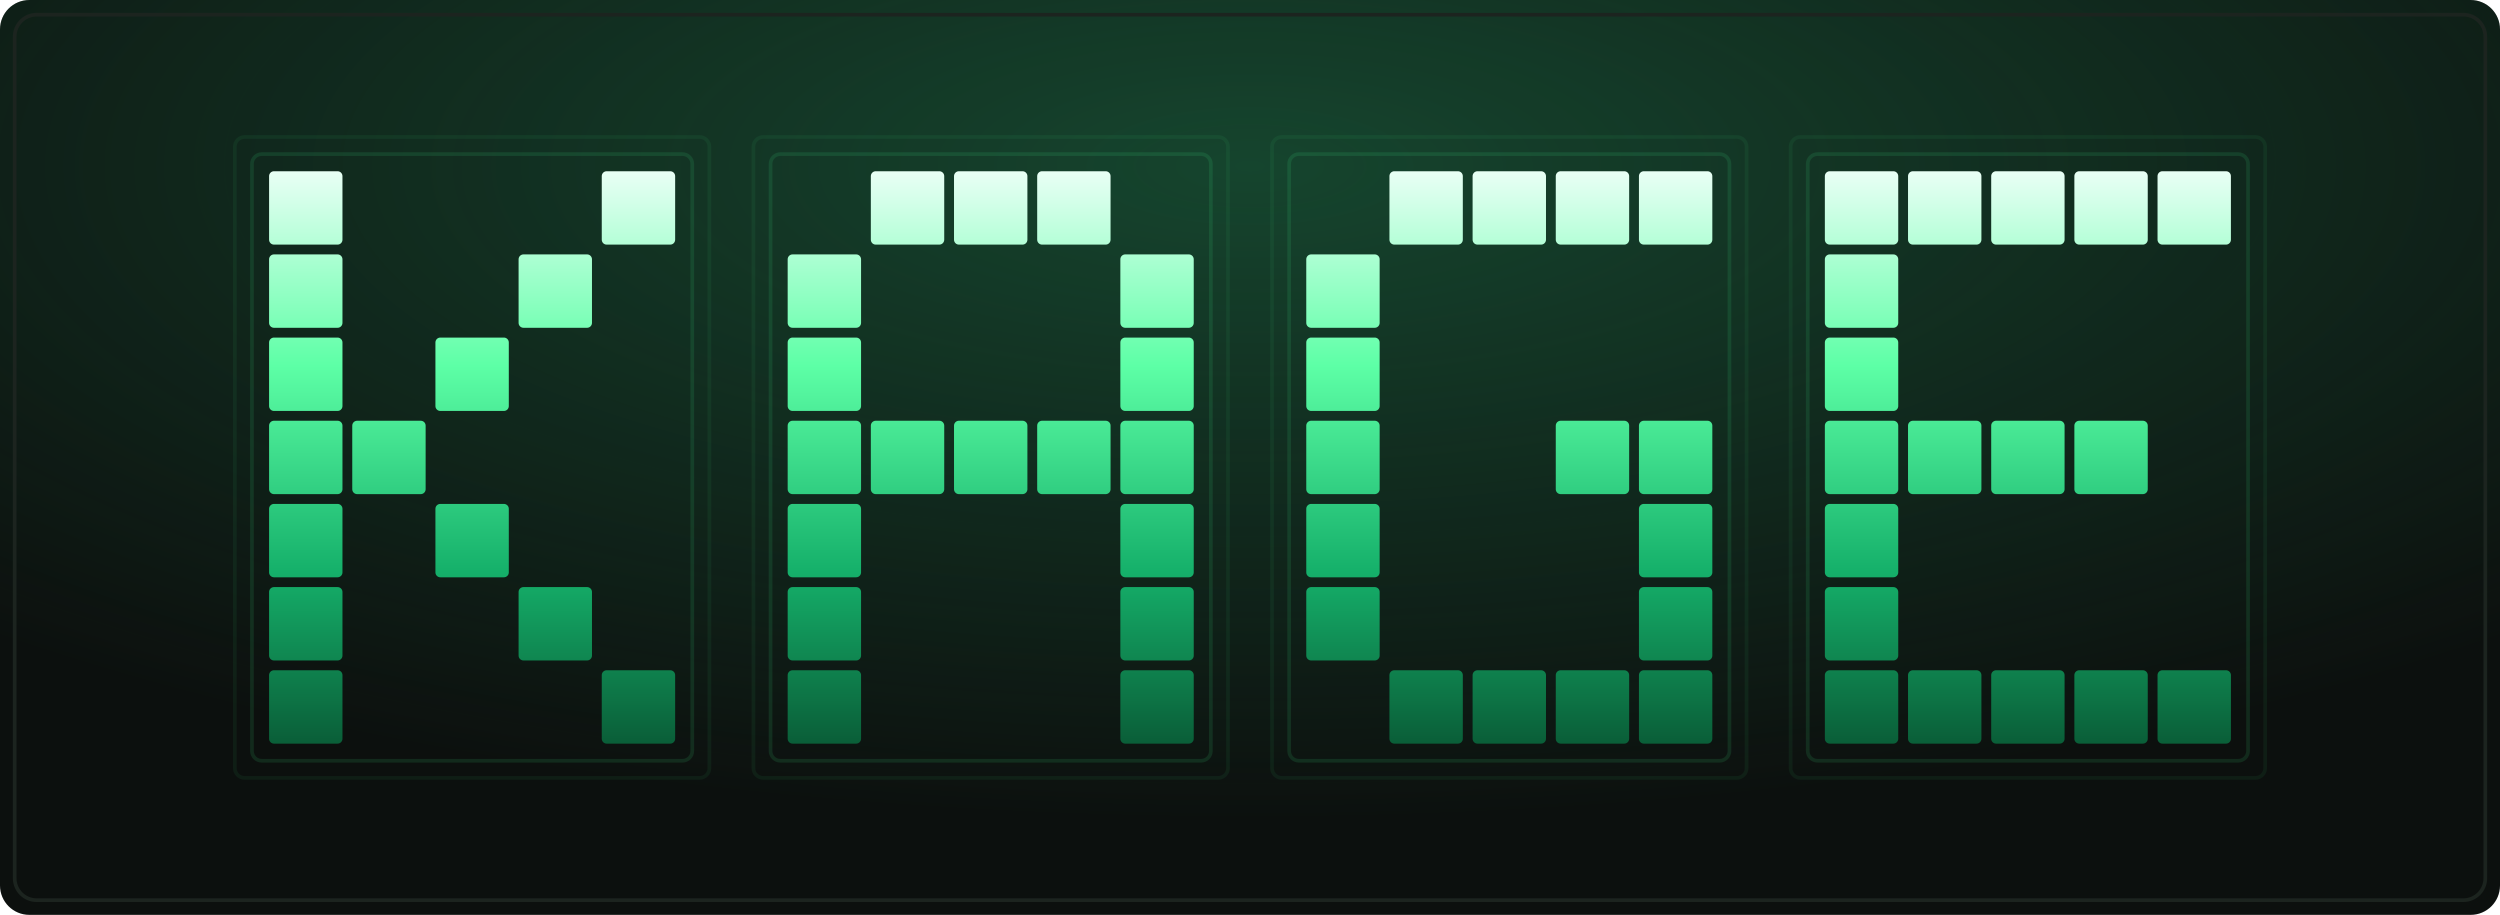
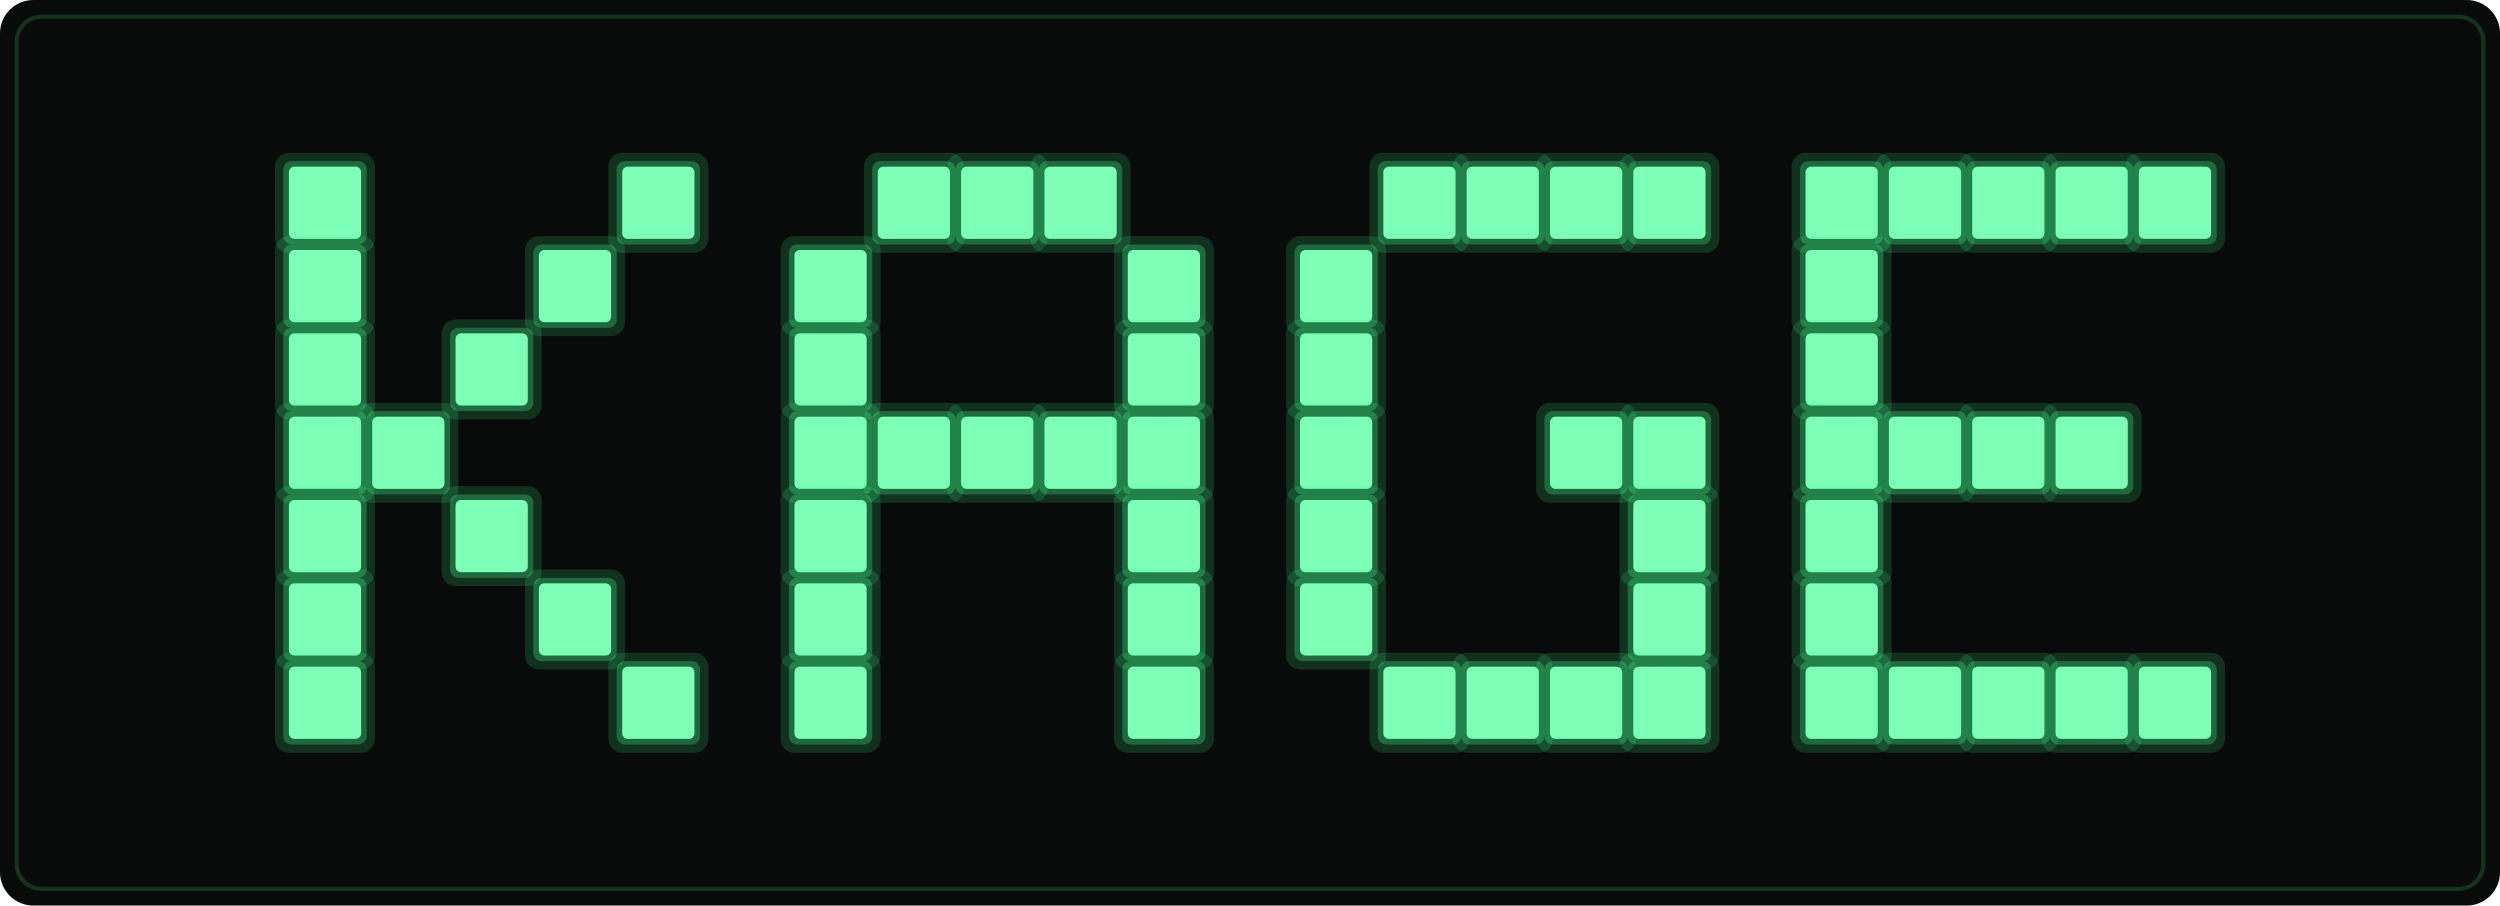
- <svg xmlns="http://www.w3.org/2000/svg" width="1022" height="374" viewBox="0 0 1022 374">
-   <defs>
-     <linearGradient id="g" gradientUnits="userSpaceOnUse" x1="0" y1="70" x2="0" y2="304">
-       <stop offset="0" stop-color="#e9fff5" />
-       <stop offset="0.34" stop-color="#5dffa6" />
-       <stop offset="0.7" stop-color="#15b06a" />
-       <stop offset="1" stop-color="#0a5e38" />
-     </linearGradient>
-     <radialGradient id="glow" cx="50%" cy="18%" r="72%">
-       <stop offset="0" stop-color="#1f7a4e" stop-opacity="0.5" />
-       <stop offset="1" stop-color="#1f7a4e" stop-opacity="0" />
-     </radialGradient>
-   </defs>
-   <rect x="0" y="0" width="1022" height="374" rx="12" fill="#0c100e" />
-   <rect x="0" y="0" width="1022" height="374" rx="12" fill="url(#glow)" />
-   <rect x="6" y="6" width="1010" height="362" rx="9" fill="none" stroke="#1c241f" stroke-width="1.5" />
-   <rect x="103" y="63" width="180" height="248" rx="4" fill="none" stroke="#41ff8f" stroke-width="1.5" opacity="0.11" />
-   <rect x="96" y="56" width="194" height="262" rx="4" fill="none" stroke="#41ff8f" stroke-width="1.5" opacity="0.06" />
-   <rect x="315" y="63" width="180" height="248" rx="4" fill="none" stroke="#41ff8f" stroke-width="1.5" opacity="0.11" />
-   <rect x="308" y="56" width="194" height="262" rx="4" fill="none" stroke="#41ff8f" stroke-width="1.5" opacity="0.06" />
-   <rect x="527" y="63" width="180" height="248" rx="4" fill="none" stroke="#41ff8f" stroke-width="1.5" opacity="0.11" />
-   <rect x="520" y="56" width="194" height="262" rx="4" fill="none" stroke="#41ff8f" stroke-width="1.5" opacity="0.06" />
-   <rect x="739" y="63" width="180" height="248" rx="4" fill="none" stroke="#41ff8f" stroke-width="1.5" opacity="0.11" />
-   <rect x="732" y="56" width="194" height="262" rx="4" fill="none" stroke="#41ff8f" stroke-width="1.5" opacity="0.06" />
-   <rect x="110" y="70" width="30" height="30" rx="2" fill="url(#g)" />
-   <rect x="246" y="70" width="30" height="30" rx="2" fill="url(#g)" />
-   <rect x="110" y="104" width="30" height="30" rx="2" fill="url(#g)" />
-   <rect x="212" y="104" width="30" height="30" rx="2" fill="url(#g)" />
-   <rect x="110" y="138" width="30" height="30" rx="2" fill="url(#g)" />
-   <rect x="178" y="138" width="30" height="30" rx="2" fill="url(#g)" />
-   <rect x="110" y="172" width="30" height="30" rx="2" fill="url(#g)" />
-   <rect x="144" y="172" width="30" height="30" rx="2" fill="url(#g)" />
-   <rect x="110" y="206" width="30" height="30" rx="2" fill="url(#g)" />
-   <rect x="178" y="206" width="30" height="30" rx="2" fill="url(#g)" />
-   <rect x="110" y="240" width="30" height="30" rx="2" fill="url(#g)" />
-   <rect x="212" y="240" width="30" height="30" rx="2" fill="url(#g)" />
-   <rect x="110" y="274" width="30" height="30" rx="2" fill="url(#g)" />
-   <rect x="246" y="274" width="30" height="30" rx="2" fill="url(#g)" />
-   <rect x="356" y="70" width="30" height="30" rx="2" fill="url(#g)" />
-   <rect x="390" y="70" width="30" height="30" rx="2" fill="url(#g)" />
-   <rect x="424" y="70" width="30" height="30" rx="2" fill="url(#g)" />
-   <rect x="322" y="104" width="30" height="30" rx="2" fill="url(#g)" />
-   <rect x="458" y="104" width="30" height="30" rx="2" fill="url(#g)" />
-   <rect x="322" y="138" width="30" height="30" rx="2" fill="url(#g)" />
-   <rect x="458" y="138" width="30" height="30" rx="2" fill="url(#g)" />
-   <rect x="322" y="172" width="30" height="30" rx="2" fill="url(#g)" />
-   <rect x="356" y="172" width="30" height="30" rx="2" fill="url(#g)" />
-   <rect x="390" y="172" width="30" height="30" rx="2" fill="url(#g)" />
-   <rect x="424" y="172" width="30" height="30" rx="2" fill="url(#g)" />
-   <rect x="458" y="172" width="30" height="30" rx="2" fill="url(#g)" />
-   <rect x="322" y="206" width="30" height="30" rx="2" fill="url(#g)" />
-   <rect x="458" y="206" width="30" height="30" rx="2" fill="url(#g)" />
-   <rect x="322" y="240" width="30" height="30" rx="2" fill="url(#g)" />
-   <rect x="458" y="240" width="30" height="30" rx="2" fill="url(#g)" />
-   <rect x="322" y="274" width="30" height="30" rx="2" fill="url(#g)" />
-   <rect x="458" y="274" width="30" height="30" rx="2" fill="url(#g)" />
-   <rect x="568" y="70" width="30" height="30" rx="2" fill="url(#g)" />
-   <rect x="602" y="70" width="30" height="30" rx="2" fill="url(#g)" />
-   <rect x="636" y="70" width="30" height="30" rx="2" fill="url(#g)" />
-   <rect x="670" y="70" width="30" height="30" rx="2" fill="url(#g)" />
-   <rect x="534" y="104" width="30" height="30" rx="2" fill="url(#g)" />
-   <rect x="534" y="138" width="30" height="30" rx="2" fill="url(#g)" />
-   <rect x="534" y="172" width="30" height="30" rx="2" fill="url(#g)" />
-   <rect x="636" y="172" width="30" height="30" rx="2" fill="url(#g)" />
-   <rect x="670" y="172" width="30" height="30" rx="2" fill="url(#g)" />
-   <rect x="534" y="206" width="30" height="30" rx="2" fill="url(#g)" />
-   <rect x="670" y="206" width="30" height="30" rx="2" fill="url(#g)" />
-   <rect x="534" y="240" width="30" height="30" rx="2" fill="url(#g)" />
-   <rect x="670" y="240" width="30" height="30" rx="2" fill="url(#g)" />
-   <rect x="568" y="274" width="30" height="30" rx="2" fill="url(#g)" />
-   <rect x="602" y="274" width="30" height="30" rx="2" fill="url(#g)" />
-   <rect x="636" y="274" width="30" height="30" rx="2" fill="url(#g)" />
-   <rect x="670" y="274" width="30" height="30" rx="2" fill="url(#g)" />
-   <rect x="746" y="70" width="30" height="30" rx="2" fill="url(#g)" />
-   <rect x="780" y="70" width="30" height="30" rx="2" fill="url(#g)" />
-   <rect x="814" y="70" width="30" height="30" rx="2" fill="url(#g)" />
-   <rect x="848" y="70" width="30" height="30" rx="2" fill="url(#g)" />
-   <rect x="882" y="70" width="30" height="30" rx="2" fill="url(#g)" />
-   <rect x="746" y="104" width="30" height="30" rx="2" fill="url(#g)" />
-   <rect x="746" y="138" width="30" height="30" rx="2" fill="url(#g)" />
-   <rect x="746" y="172" width="30" height="30" rx="2" fill="url(#g)" />
-   <rect x="780" y="172" width="30" height="30" rx="2" fill="url(#g)" />
-   <rect x="814" y="172" width="30" height="30" rx="2" fill="url(#g)" />
-   <rect x="848" y="172" width="30" height="30" rx="2" fill="url(#g)" />
-   <rect x="746" y="206" width="30" height="30" rx="2" fill="url(#g)" />
-   <rect x="746" y="240" width="30" height="30" rx="2" fill="url(#g)" />
-   <rect x="746" y="274" width="30" height="30" rx="2" fill="url(#g)" />
-   <rect x="780" y="274" width="30" height="30" rx="2" fill="url(#g)" />
-   <rect x="814" y="274" width="30" height="30" rx="2" fill="url(#g)" />
-   <rect x="848" y="274" width="30" height="30" rx="2" fill="url(#g)" />
-   <rect x="882" y="274" width="30" height="30" rx="2" fill="url(#g)" />
+ <svg xmlns="http://www.w3.org/2000/svg" width="900" height="326" viewBox="0 0 900 326">
+   <rect width="900" height="326" rx="12" fill="#080b09" />
+   <rect x="6" y="6" width="888" height="314" rx="9" fill="none" stroke="#15321f" stroke-width="1.5" />
+   <rect x="99" y="55" width="36" height="36" rx="5" fill="#41ff8f" opacity="0.16" />
+   <rect x="102" y="58" width="30" height="30" rx="3" fill="#41ff8f" opacity="0.28" />
+   <rect x="104" y="60" width="26" height="26" rx="2" fill="#7dffb8" />
+   <rect x="219" y="55" width="36" height="36" rx="5" fill="#41ff8f" opacity="0.16" />
+   <rect x="222" y="58" width="30" height="30" rx="3" fill="#41ff8f" opacity="0.28" />
+   <rect x="224" y="60" width="26" height="26" rx="2" fill="#7dffb8" />
+   <rect x="99" y="85" width="36" height="36" rx="5" fill="#41ff8f" opacity="0.16" />
+   <rect x="102" y="88" width="30" height="30" rx="3" fill="#41ff8f" opacity="0.28" />
+   <rect x="104" y="90" width="26" height="26" rx="2" fill="#7dffb8" />
+   <rect x="189" y="85" width="36" height="36" rx="5" fill="#41ff8f" opacity="0.16" />
+   <rect x="192" y="88" width="30" height="30" rx="3" fill="#41ff8f" opacity="0.28" />
+   <rect x="194" y="90" width="26" height="26" rx="2" fill="#7dffb8" />
+   <rect x="99" y="115" width="36" height="36" rx="5" fill="#41ff8f" opacity="0.16" />
+   <rect x="102" y="118" width="30" height="30" rx="3" fill="#41ff8f" opacity="0.28" />
+   <rect x="104" y="120" width="26" height="26" rx="2" fill="#7dffb8" />
+   <rect x="159" y="115" width="36" height="36" rx="5" fill="#41ff8f" opacity="0.16" />
+   <rect x="162" y="118" width="30" height="30" rx="3" fill="#41ff8f" opacity="0.28" />
+   <rect x="164" y="120" width="26" height="26" rx="2" fill="#7dffb8" />
+   <rect x="99" y="145" width="36" height="36" rx="5" fill="#41ff8f" opacity="0.16" />
+   <rect x="102" y="148" width="30" height="30" rx="3" fill="#41ff8f" opacity="0.28" />
+   <rect x="104" y="150" width="26" height="26" rx="2" fill="#7dffb8" />
+   <rect x="129" y="145" width="36" height="36" rx="5" fill="#41ff8f" opacity="0.16" />
+   <rect x="132" y="148" width="30" height="30" rx="3" fill="#41ff8f" opacity="0.28" />
+   <rect x="134" y="150" width="26" height="26" rx="2" fill="#7dffb8" />
+   <rect x="99" y="175" width="36" height="36" rx="5" fill="#41ff8f" opacity="0.16" />
+   <rect x="102" y="178" width="30" height="30" rx="3" fill="#41ff8f" opacity="0.28" />
+   <rect x="104" y="180" width="26" height="26" rx="2" fill="#7dffb8" />
+   <rect x="159" y="175" width="36" height="36" rx="5" fill="#41ff8f" opacity="0.16" />
+   <rect x="162" y="178" width="30" height="30" rx="3" fill="#41ff8f" opacity="0.28" />
+   <rect x="164" y="180" width="26" height="26" rx="2" fill="#7dffb8" />
+   <rect x="99" y="205" width="36" height="36" rx="5" fill="#41ff8f" opacity="0.16" />
+   <rect x="102" y="208" width="30" height="30" rx="3" fill="#41ff8f" opacity="0.28" />
+   <rect x="104" y="210" width="26" height="26" rx="2" fill="#7dffb8" />
+   <rect x="189" y="205" width="36" height="36" rx="5" fill="#41ff8f" opacity="0.16" />
+   <rect x="192" y="208" width="30" height="30" rx="3" fill="#41ff8f" opacity="0.28" />
+   <rect x="194" y="210" width="26" height="26" rx="2" fill="#7dffb8" />
+   <rect x="99" y="235" width="36" height="36" rx="5" fill="#41ff8f" opacity="0.16" />
+   <rect x="102" y="238" width="30" height="30" rx="3" fill="#41ff8f" opacity="0.28" />
+   <rect x="104" y="240" width="26" height="26" rx="2" fill="#7dffb8" />
+   <rect x="219" y="235" width="36" height="36" rx="5" fill="#41ff8f" opacity="0.16" />
+   <rect x="222" y="238" width="30" height="30" rx="3" fill="#41ff8f" opacity="0.28" />
+   <rect x="224" y="240" width="26" height="26" rx="2" fill="#7dffb8" />
+   <rect x="311" y="55" width="36" height="36" rx="5" fill="#41ff8f" opacity="0.16" />
+   <rect x="314" y="58" width="30" height="30" rx="3" fill="#41ff8f" opacity="0.28" />
+   <rect x="316" y="60" width="26" height="26" rx="2" fill="#7dffb8" />
+   <rect x="341" y="55" width="36" height="36" rx="5" fill="#41ff8f" opacity="0.16" />
+   <rect x="344" y="58" width="30" height="30" rx="3" fill="#41ff8f" opacity="0.28" />
+   <rect x="346" y="60" width="26" height="26" rx="2" fill="#7dffb8" />
+   <rect x="371" y="55" width="36" height="36" rx="5" fill="#41ff8f" opacity="0.16" />
+   <rect x="374" y="58" width="30" height="30" rx="3" fill="#41ff8f" opacity="0.28" />
+   <rect x="376" y="60" width="26" height="26" rx="2" fill="#7dffb8" />
+   <rect x="281" y="85" width="36" height="36" rx="5" fill="#41ff8f" opacity="0.16" />
+   <rect x="284" y="88" width="30" height="30" rx="3" fill="#41ff8f" opacity="0.28" />
+   <rect x="286" y="90" width="26" height="26" rx="2" fill="#7dffb8" />
+   <rect x="401" y="85" width="36" height="36" rx="5" fill="#41ff8f" opacity="0.16" />
+   <rect x="404" y="88" width="30" height="30" rx="3" fill="#41ff8f" opacity="0.28" />
+   <rect x="406" y="90" width="26" height="26" rx="2" fill="#7dffb8" />
+   <rect x="281" y="115" width="36" height="36" rx="5" fill="#41ff8f" opacity="0.16" />
+   <rect x="284" y="118" width="30" height="30" rx="3" fill="#41ff8f" opacity="0.28" />
+   <rect x="286" y="120" width="26" height="26" rx="2" fill="#7dffb8" />
+   <rect x="401" y="115" width="36" height="36" rx="5" fill="#41ff8f" opacity="0.16" />
+   <rect x="404" y="118" width="30" height="30" rx="3" fill="#41ff8f" opacity="0.28" />
+   <rect x="406" y="120" width="26" height="26" rx="2" fill="#7dffb8" />
+   <rect x="281" y="145" width="36" height="36" rx="5" fill="#41ff8f" opacity="0.16" />
+   <rect x="284" y="148" width="30" height="30" rx="3" fill="#41ff8f" opacity="0.28" />
+   <rect x="286" y="150" width="26" height="26" rx="2" fill="#7dffb8" />
+   <rect x="311" y="145" width="36" height="36" rx="5" fill="#41ff8f" opacity="0.16" />
+   <rect x="314" y="148" width="30" height="30" rx="3" fill="#41ff8f" opacity="0.28" />
+   <rect x="316" y="150" width="26" height="26" rx="2" fill="#7dffb8" />
+   <rect x="341" y="145" width="36" height="36" rx="5" fill="#41ff8f" opacity="0.16" />
+   <rect x="344" y="148" width="30" height="30" rx="3" fill="#41ff8f" opacity="0.28" />
+   <rect x="346" y="150" width="26" height="26" rx="2" fill="#7dffb8" />
+   <rect x="371" y="145" width="36" height="36" rx="5" fill="#41ff8f" opacity="0.16" />
+   <rect x="374" y="148" width="30" height="30" rx="3" fill="#41ff8f" opacity="0.28" />
+   <rect x="376" y="150" width="26" height="26" rx="2" fill="#7dffb8" />
+   <rect x="401" y="145" width="36" height="36" rx="5" fill="#41ff8f" opacity="0.16" />
+   <rect x="404" y="148" width="30" height="30" rx="3" fill="#41ff8f" opacity="0.28" />
+   <rect x="406" y="150" width="26" height="26" rx="2" fill="#7dffb8" />
+   <rect x="281" y="175" width="36" height="36" rx="5" fill="#41ff8f" opacity="0.16" />
+   <rect x="284" y="178" width="30" height="30" rx="3" fill="#41ff8f" opacity="0.28" />
+   <rect x="286" y="180" width="26" height="26" rx="2" fill="#7dffb8" />
+   <rect x="401" y="175" width="36" height="36" rx="5" fill="#41ff8f" opacity="0.16" />
+   <rect x="404" y="178" width="30" height="30" rx="3" fill="#41ff8f" opacity="0.28" />
+   <rect x="406" y="180" width="26" height="26" rx="2" fill="#7dffb8" />
+   <rect x="281" y="205" width="36" height="36" rx="5" fill="#41ff8f" opacity="0.16" />
+   <rect x="284" y="208" width="30" height="30" rx="3" fill="#41ff8f" opacity="0.28" />
+   <rect x="286" y="210" width="26" height="26" rx="2" fill="#7dffb8" />
+   <rect x="401" y="205" width="36" height="36" rx="5" fill="#41ff8f" opacity="0.16" />
+   <rect x="404" y="208" width="30" height="30" rx="3" fill="#41ff8f" opacity="0.28" />
+   <rect x="406" y="210" width="26" height="26" rx="2" fill="#7dffb8" />
+   <rect x="281" y="235" width="36" height="36" rx="5" fill="#41ff8f" opacity="0.16" />
+   <rect x="284" y="238" width="30" height="30" rx="3" fill="#41ff8f" opacity="0.28" />
+   <rect x="286" y="240" width="26" height="26" rx="2" fill="#7dffb8" />
+   <rect x="401" y="235" width="36" height="36" rx="5" fill="#41ff8f" opacity="0.16" />
+   <rect x="404" y="238" width="30" height="30" rx="3" fill="#41ff8f" opacity="0.28" />
+   <rect x="406" y="240" width="26" height="26" rx="2" fill="#7dffb8" />
+   <rect x="493" y="55" width="36" height="36" rx="5" fill="#41ff8f" opacity="0.16" />
+   <rect x="496" y="58" width="30" height="30" rx="3" fill="#41ff8f" opacity="0.28" />
+   <rect x="498" y="60" width="26" height="26" rx="2" fill="#7dffb8" />
+   <rect x="523" y="55" width="36" height="36" rx="5" fill="#41ff8f" opacity="0.16" />
+   <rect x="526" y="58" width="30" height="30" rx="3" fill="#41ff8f" opacity="0.28" />
+   <rect x="528" y="60" width="26" height="26" rx="2" fill="#7dffb8" />
+   <rect x="553" y="55" width="36" height="36" rx="5" fill="#41ff8f" opacity="0.16" />
+   <rect x="556" y="58" width="30" height="30" rx="3" fill="#41ff8f" opacity="0.28" />
+   <rect x="558" y="60" width="26" height="26" rx="2" fill="#7dffb8" />
+   <rect x="583" y="55" width="36" height="36" rx="5" fill="#41ff8f" opacity="0.16" />
+   <rect x="586" y="58" width="30" height="30" rx="3" fill="#41ff8f" opacity="0.28" />
+   <rect x="588" y="60" width="26" height="26" rx="2" fill="#7dffb8" />
+   <rect x="463" y="85" width="36" height="36" rx="5" fill="#41ff8f" opacity="0.16" />
+   <rect x="466" y="88" width="30" height="30" rx="3" fill="#41ff8f" opacity="0.28" />
+   <rect x="468" y="90" width="26" height="26" rx="2" fill="#7dffb8" />
+   <rect x="463" y="115" width="36" height="36" rx="5" fill="#41ff8f" opacity="0.16" />
+   <rect x="466" y="118" width="30" height="30" rx="3" fill="#41ff8f" opacity="0.28" />
+   <rect x="468" y="120" width="26" height="26" rx="2" fill="#7dffb8" />
+   <rect x="463" y="145" width="36" height="36" rx="5" fill="#41ff8f" opacity="0.16" />
+   <rect x="466" y="148" width="30" height="30" rx="3" fill="#41ff8f" opacity="0.28" />
+   <rect x="468" y="150" width="26" height="26" rx="2" fill="#7dffb8" />
+   <rect x="553" y="145" width="36" height="36" rx="5" fill="#41ff8f" opacity="0.16" />
+   <rect x="556" y="148" width="30" height="30" rx="3" fill="#41ff8f" opacity="0.28" />
+   <rect x="558" y="150" width="26" height="26" rx="2" fill="#7dffb8" />
+   <rect x="583" y="145" width="36" height="36" rx="5" fill="#41ff8f" opacity="0.16" />
+   <rect x="586" y="148" width="30" height="30" rx="3" fill="#41ff8f" opacity="0.28" />
+   <rect x="588" y="150" width="26" height="26" rx="2" fill="#7dffb8" />
+   <rect x="463" y="175" width="36" height="36" rx="5" fill="#41ff8f" opacity="0.16" />
+   <rect x="466" y="178" width="30" height="30" rx="3" fill="#41ff8f" opacity="0.28" />
+   <rect x="468" y="180" width="26" height="26" rx="2" fill="#7dffb8" />
+   <rect x="583" y="175" width="36" height="36" rx="5" fill="#41ff8f" opacity="0.16" />
+   <rect x="586" y="178" width="30" height="30" rx="3" fill="#41ff8f" opacity="0.28" />
+   <rect x="588" y="180" width="26" height="26" rx="2" fill="#7dffb8" />
+   <rect x="463" y="205" width="36" height="36" rx="5" fill="#41ff8f" opacity="0.16" />
+   <rect x="466" y="208" width="30" height="30" rx="3" fill="#41ff8f" opacity="0.28" />
+   <rect x="468" y="210" width="26" height="26" rx="2" fill="#7dffb8" />
+   <rect x="583" y="205" width="36" height="36" rx="5" fill="#41ff8f" opacity="0.16" />
+   <rect x="586" y="208" width="30" height="30" rx="3" fill="#41ff8f" opacity="0.28" />
+   <rect x="588" y="210" width="26" height="26" rx="2" fill="#7dffb8" />
+   <rect x="493" y="235" width="36" height="36" rx="5" fill="#41ff8f" opacity="0.16" />
+   <rect x="496" y="238" width="30" height="30" rx="3" fill="#41ff8f" opacity="0.28" />
+   <rect x="498" y="240" width="26" height="26" rx="2" fill="#7dffb8" />
+   <rect x="523" y="235" width="36" height="36" rx="5" fill="#41ff8f" opacity="0.16" />
+   <rect x="526" y="238" width="30" height="30" rx="3" fill="#41ff8f" opacity="0.28" />
+   <rect x="528" y="240" width="26" height="26" rx="2" fill="#7dffb8" />
+   <rect x="553" y="235" width="36" height="36" rx="5" fill="#41ff8f" opacity="0.16" />
+   <rect x="556" y="238" width="30" height="30" rx="3" fill="#41ff8f" opacity="0.28" />
+   <rect x="558" y="240" width="26" height="26" rx="2" fill="#7dffb8" />
+   <rect x="583" y="235" width="36" height="36" rx="5" fill="#41ff8f" opacity="0.16" />
+   <rect x="586" y="238" width="30" height="30" rx="3" fill="#41ff8f" opacity="0.28" />
+   <rect x="588" y="240" width="26" height="26" rx="2" fill="#7dffb8" />
+   <rect x="645" y="55" width="36" height="36" rx="5" fill="#41ff8f" opacity="0.16" />
+   <rect x="648" y="58" width="30" height="30" rx="3" fill="#41ff8f" opacity="0.28" />
+   <rect x="650" y="60" width="26" height="26" rx="2" fill="#7dffb8" />
+   <rect x="675" y="55" width="36" height="36" rx="5" fill="#41ff8f" opacity="0.16" />
+   <rect x="678" y="58" width="30" height="30" rx="3" fill="#41ff8f" opacity="0.28" />
+   <rect x="680" y="60" width="26" height="26" rx="2" fill="#7dffb8" />
+   <rect x="705" y="55" width="36" height="36" rx="5" fill="#41ff8f" opacity="0.16" />
+   <rect x="708" y="58" width="30" height="30" rx="3" fill="#41ff8f" opacity="0.28" />
+   <rect x="710" y="60" width="26" height="26" rx="2" fill="#7dffb8" />
+   <rect x="735" y="55" width="36" height="36" rx="5" fill="#41ff8f" opacity="0.16" />
+   <rect x="738" y="58" width="30" height="30" rx="3" fill="#41ff8f" opacity="0.28" />
+   <rect x="740" y="60" width="26" height="26" rx="2" fill="#7dffb8" />
+   <rect x="765" y="55" width="36" height="36" rx="5" fill="#41ff8f" opacity="0.16" />
+   <rect x="768" y="58" width="30" height="30" rx="3" fill="#41ff8f" opacity="0.28" />
+   <rect x="770" y="60" width="26" height="26" rx="2" fill="#7dffb8" />
+   <rect x="645" y="85" width="36" height="36" rx="5" fill="#41ff8f" opacity="0.16" />
+   <rect x="648" y="88" width="30" height="30" rx="3" fill="#41ff8f" opacity="0.28" />
+   <rect x="650" y="90" width="26" height="26" rx="2" fill="#7dffb8" />
+   <rect x="645" y="115" width="36" height="36" rx="5" fill="#41ff8f" opacity="0.16" />
+   <rect x="648" y="118" width="30" height="30" rx="3" fill="#41ff8f" opacity="0.28" />
+   <rect x="650" y="120" width="26" height="26" rx="2" fill="#7dffb8" />
+   <rect x="645" y="145" width="36" height="36" rx="5" fill="#41ff8f" opacity="0.16" />
+   <rect x="648" y="148" width="30" height="30" rx="3" fill="#41ff8f" opacity="0.28" />
+   <rect x="650" y="150" width="26" height="26" rx="2" fill="#7dffb8" />
+   <rect x="675" y="145" width="36" height="36" rx="5" fill="#41ff8f" opacity="0.16" />
+   <rect x="678" y="148" width="30" height="30" rx="3" fill="#41ff8f" opacity="0.28" />
+   <rect x="680" y="150" width="26" height="26" rx="2" fill="#7dffb8" />
+   <rect x="705" y="145" width="36" height="36" rx="5" fill="#41ff8f" opacity="0.16" />
+   <rect x="708" y="148" width="30" height="30" rx="3" fill="#41ff8f" opacity="0.28" />
+   <rect x="710" y="150" width="26" height="26" rx="2" fill="#7dffb8" />
+   <rect x="735" y="145" width="36" height="36" rx="5" fill="#41ff8f" opacity="0.16" />
+   <rect x="738" y="148" width="30" height="30" rx="3" fill="#41ff8f" opacity="0.28" />
+   <rect x="740" y="150" width="26" height="26" rx="2" fill="#7dffb8" />
+   <rect x="645" y="175" width="36" height="36" rx="5" fill="#41ff8f" opacity="0.16" />
+   <rect x="648" y="178" width="30" height="30" rx="3" fill="#41ff8f" opacity="0.28" />
+   <rect x="650" y="180" width="26" height="26" rx="2" fill="#7dffb8" />
+   <rect x="645" y="205" width="36" height="36" rx="5" fill="#41ff8f" opacity="0.16" />
+   <rect x="648" y="208" width="30" height="30" rx="3" fill="#41ff8f" opacity="0.28" />
+   <rect x="650" y="210" width="26" height="26" rx="2" fill="#7dffb8" />
+   <rect x="645" y="235" width="36" height="36" rx="5" fill="#41ff8f" opacity="0.16" />
+   <rect x="648" y="238" width="30" height="30" rx="3" fill="#41ff8f" opacity="0.28" />
+   <rect x="650" y="240" width="26" height="26" rx="2" fill="#7dffb8" />
+   <rect x="675" y="235" width="36" height="36" rx="5" fill="#41ff8f" opacity="0.16" />
+   <rect x="678" y="238" width="30" height="30" rx="3" fill="#41ff8f" opacity="0.28" />
+   <rect x="680" y="240" width="26" height="26" rx="2" fill="#7dffb8" />
+   <rect x="705" y="235" width="36" height="36" rx="5" fill="#41ff8f" opacity="0.16" />
+   <rect x="708" y="238" width="30" height="30" rx="3" fill="#41ff8f" opacity="0.28" />
+   <rect x="710" y="240" width="26" height="26" rx="2" fill="#7dffb8" />
+   <rect x="735" y="235" width="36" height="36" rx="5" fill="#41ff8f" opacity="0.16" />
+   <rect x="738" y="238" width="30" height="30" rx="3" fill="#41ff8f" opacity="0.28" />
+   <rect x="740" y="240" width="26" height="26" rx="2" fill="#7dffb8" />
+   <rect x="765" y="235" width="36" height="36" rx="5" fill="#41ff8f" opacity="0.16" />
+   <rect x="768" y="238" width="30" height="30" rx="3" fill="#41ff8f" opacity="0.28" />
+   <rect x="770" y="240" width="26" height="26" rx="2" fill="#7dffb8" />
</svg>
